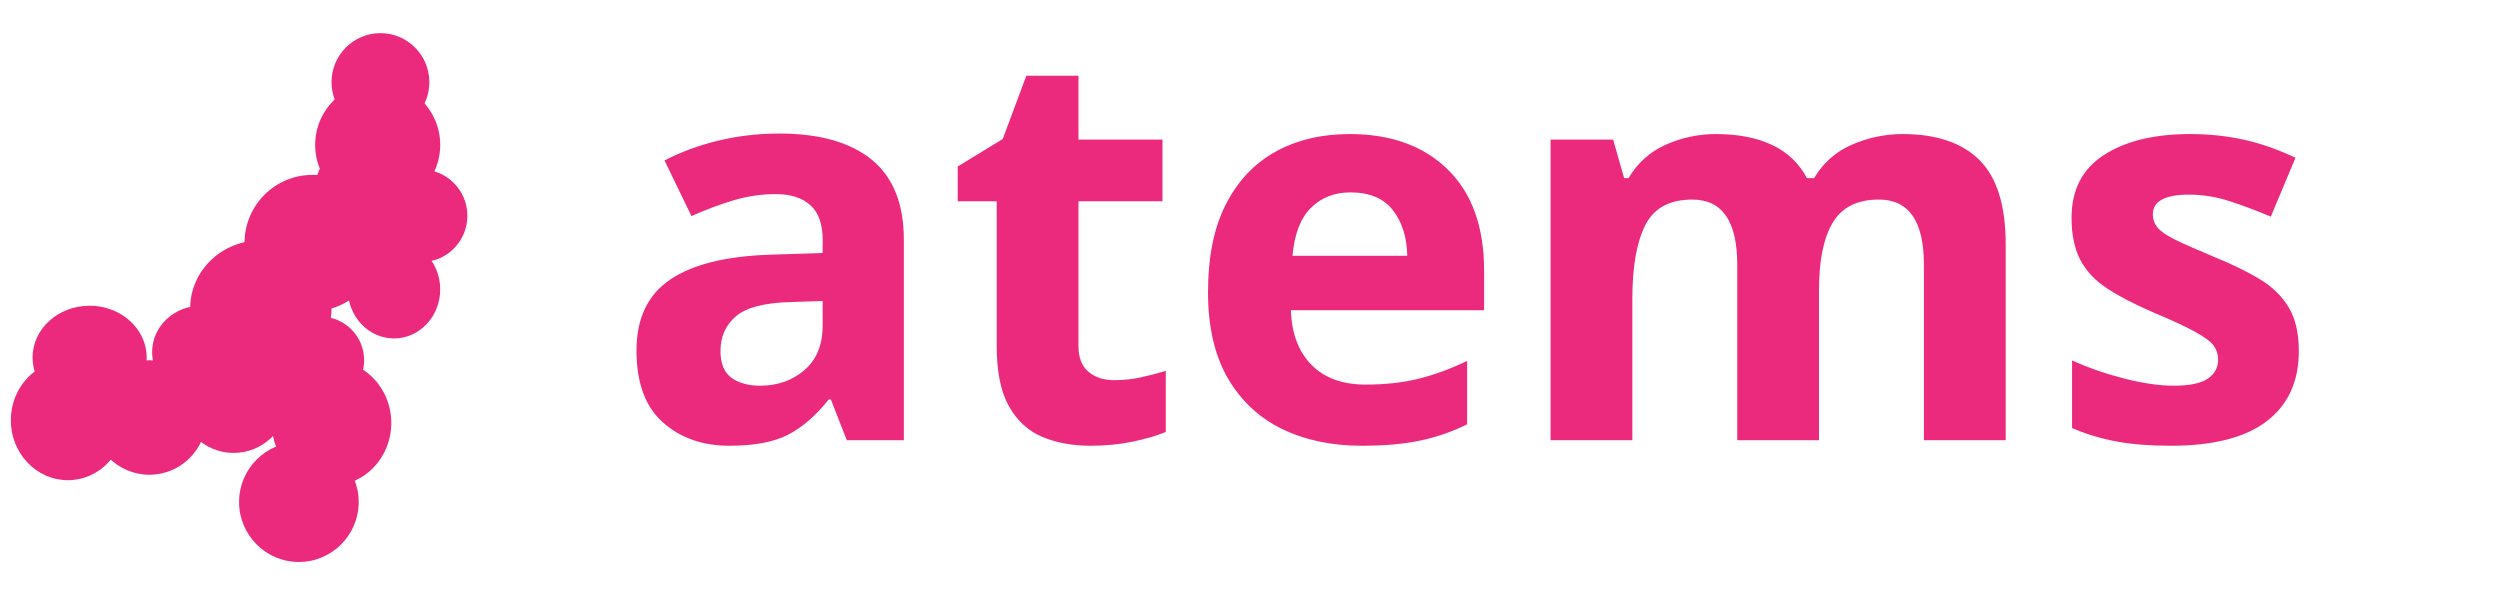
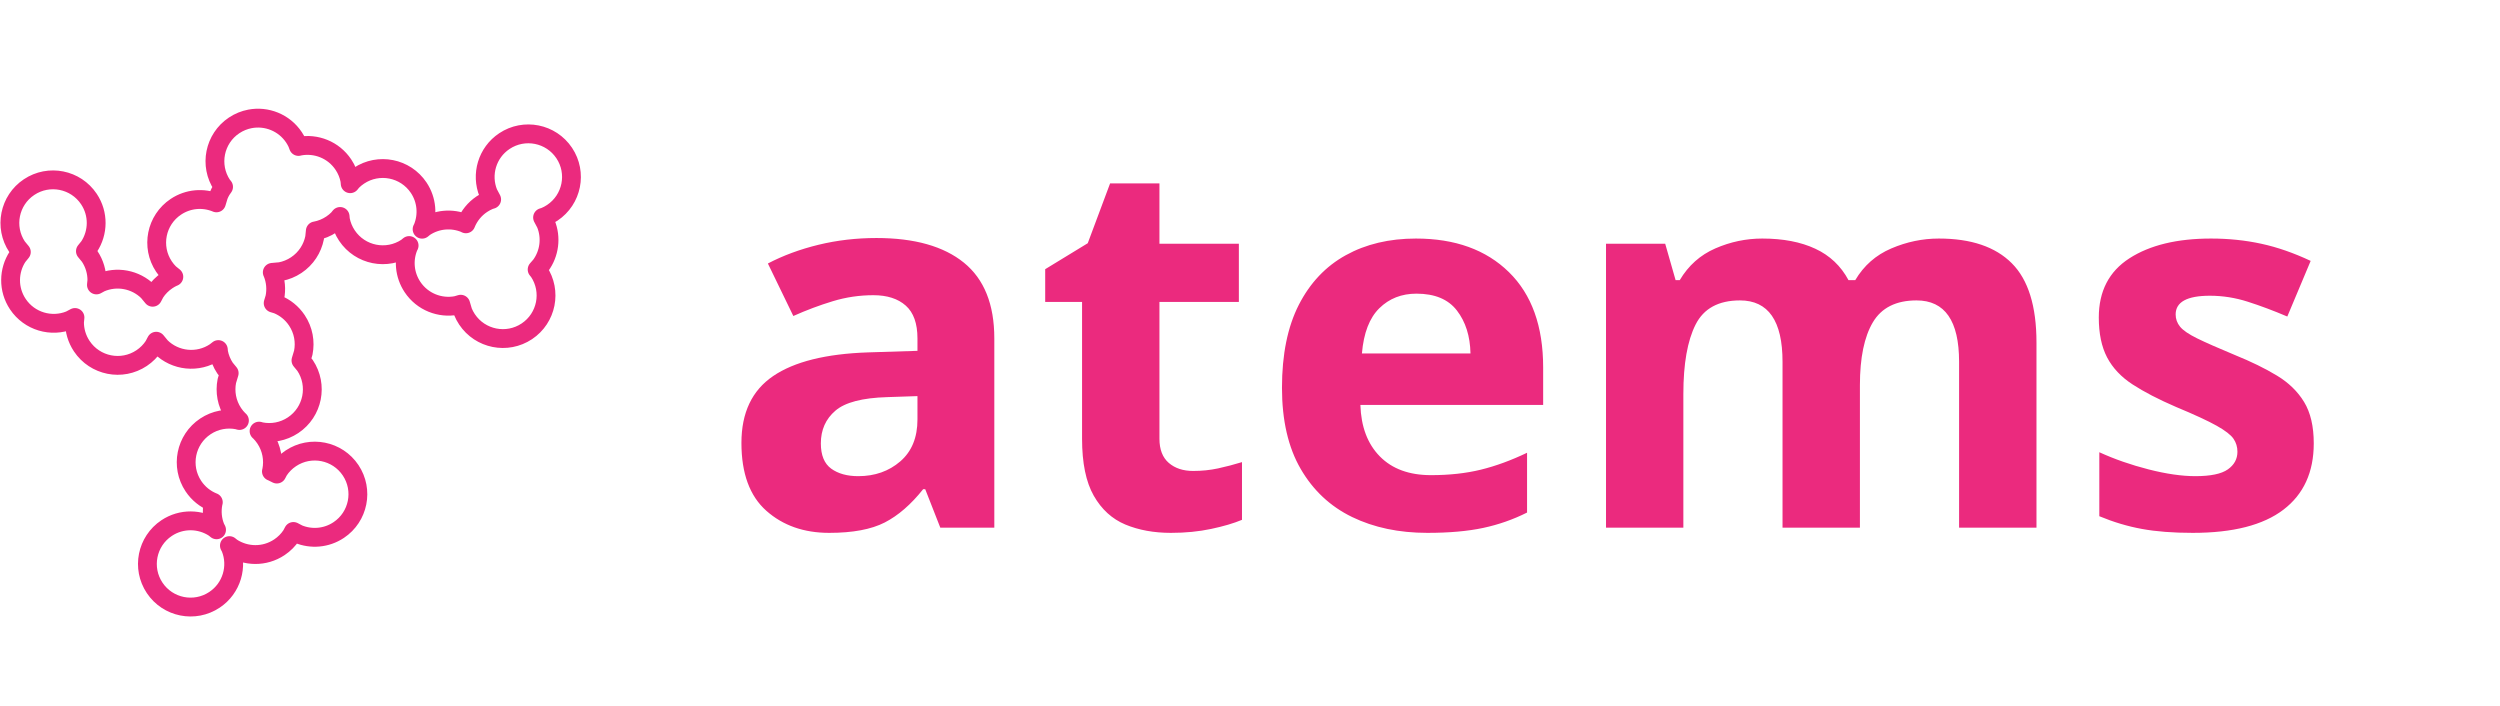
- <svg xmlns="http://www.w3.org/2000/svg" width="460" height="109" overflow="hidden">
-   <defs>
-     <clipPath id="clip0">
-       <rect x="200" y="139" width="460" height="109" />
-     </clipPath>
-     <clipPath id="clip1">
-       <rect x="201" y="140" width="458" height="108" />
-     </clipPath>
-     <clipPath id="clip2">
-       <rect x="201" y="140" width="458" height="108" />
-     </clipPath>
-     <clipPath id="clip3">
-       <rect x="201" y="91" width="506" height="217" />
-     </clipPath>
-     <clipPath id="clip4">
-       <rect x="201" y="91" width="506" height="217" />
-     </clipPath>
-   </defs>
-   <g clip-path="url(#clip0)" transform="translate(-200 -139)">
-     <g clip-path="url(#clip1)">
-       <g clip-path="url(#clip2)">
-         <g clip-path="url(#clip3)">
-           <g clip-path="url(#clip4)">
-             <text fill="#EB2A7E" font-family="Montserrat,Montserrat_MSFontService,sans-serif" font-weight="700" font-size="101" transform="matrix(1.0001 0 0 1.00315 312.881 220)">atems</text>
-             <path d="M1452.14 770.105C1452.14 765.133 1456.17 761.104 1461.14 761.104 1466.11 761.104 1470.14 765.133 1470.14 770.105 1470.14 775.075 1466.11 779.106 1461.14 779.106 1456.17 779.106 1452.14 775.075 1452.14 770.105Z" fill="#EB2A7E" fill-rule="evenodd" transform="matrix(1 0 0 1.00305 -1191.14 -618.328)" />
-             <path d="M1449.13 781.605C1449.13 775.254 1454.29 770.105 1460.64 770.105 1466.99 770.105 1472.14 775.254 1472.14 781.605 1472.14 787.959 1466.99 793.107 1460.64 793.107 1454.29 793.107 1449.13 787.959 1449.13 781.605Z" fill="#EB2A7E" fill-rule="evenodd" transform="matrix(1 0 0 1.00305 -1191.14 -618.328)" />
-             <path d="M1460.14 794.606C1460.14 789.912 1463.94 786.107 1468.64 786.107 1473.33 786.107 1477.14 789.912 1477.14 794.606 1477.14 799.302 1473.33 803.108 1468.64 803.108 1463.94 803.108 1460.14 799.302 1460.14 794.606Z" fill="#EB2A7E" fill-rule="evenodd" transform="matrix(1 0 0 1.00305 -1191.14 -618.328)" />
-             <path d="M1455.14 808.11C1455.14 803.138 1458.94 799.109 1463.64 799.109 1468.33 799.109 1472.14 803.138 1472.14 808.11 1472.14 813.081 1468.33 817.111 1463.64 817.111 1458.94 817.111 1455.14 813.081 1455.14 808.11Z" fill="#EB2A7E" fill-rule="evenodd" transform="matrix(1 0 0 1.00305 -1191.14 -618.328)" />
-             <path d="M1436.13 799.607C1436.13 792.701 1441.72 787.107 1448.63 787.107 1455.54 787.107 1461.14 792.701 1461.14 799.607 1461.14 806.512 1455.54 812.109 1448.63 812.109 1441.72 812.109 1436.13 806.512 1436.13 799.607Z" fill="#EB2A7E" fill-rule="evenodd" transform="matrix(1 0 0 1.00305 -1191.14 -618.328)" />
-             <path d="M1435.13 847.113C1435.13 841.037 1440.05 836.112 1446.13 836.112 1452.21 836.112 1457.14 841.037 1457.14 847.113 1457.14 853.188 1452.21 858.114 1446.13 858.114 1440.05 858.114 1435.13 853.188 1435.13 847.113Z" fill="#EB2A7E" fill-rule="evenodd" transform="matrix(1 0 0 1.00305 -1191.14 -618.328)" />
-             <path d="M1441.13 832.612C1441.13 826.261 1446.05 821.111 1452.14 821.111 1458.21 821.111 1463.14 826.261 1463.14 832.612 1463.14 838.964 1458.21 844.113 1452.14 844.113 1446.05 844.113 1441.13 838.964 1441.13 832.612Z" fill="#EB2A7E" fill-rule="evenodd" transform="matrix(1 0 0 1.00305 -1191.14 -618.328)" />
-             <path d="M1442.13 821.11C1442.13 816.691 1445.71 813.109 1450.14 813.109 1454.56 813.109 1458.14 816.691 1458.14 821.11 1458.14 825.529 1454.56 829.111 1450.14 829.111 1445.71 829.111 1442.13 825.529 1442.13 821.11Z" fill="#EB2A7E" fill-rule="evenodd" transform="matrix(1 0 0 1.00305 -1191.14 -618.328)" />
-             <path d="M1426.13 811.608C1426.13 804.705 1431.95 799.108 1439.13 799.108 1446.31 799.108 1452.14 804.705 1452.14 811.608 1452.14 818.513 1446.31 824.11 1439.13 824.11 1431.95 824.11 1426.13 818.513 1426.13 811.608Z" fill="#EB2A7E" fill-rule="evenodd" transform="matrix(1 0 0 1.00305 -1191.14 -618.328)" />
-             <path d="M1424.13 828.111C1424.13 822.587 1428.61 818.11 1434.13 818.11 1439.65 818.11 1444.13 822.587 1444.13 828.111 1444.13 833.633 1439.65 838.111 1434.13 838.111 1428.61 838.111 1424.13 833.633 1424.13 828.111Z" fill="#EB2A7E" fill-rule="evenodd" transform="matrix(1 0 0 1.00305 -1191.14 -618.328)" />
-             <path d="M1428.13 814.109C1428.13 808.587 1432.83 804.108 1438.63 804.108 1444.43 804.108 1449.13 808.587 1449.13 814.109 1449.13 819.634 1444.43 824.11 1438.63 824.11 1432.83 824.11 1428.13 819.634 1428.13 814.109Z" fill="#EB2A7E" fill-rule="evenodd" transform="matrix(1 0 0 1.00305 -1191.14 -618.328)" />
-             <path d="M1397.13 820.609C1397.13 815.362 1401.83 811.108 1407.63 811.108 1413.43 811.108 1418.13 815.362 1418.13 820.609 1418.13 825.857 1413.43 830.11 1407.63 830.11 1401.83 830.11 1397.13 825.857 1397.13 820.609Z" fill="#EB2A7E" fill-rule="evenodd" transform="matrix(1 0 0 1.00305 -1191.14 -618.328)" />
-             <path d="M1408.13 831.611C1408.13 825.812 1412.83 821.11 1418.63 821.11 1424.43 821.11 1429.13 825.812 1429.13 831.611 1429.13 837.412 1424.43 842.112 1418.63 842.112 1412.83 842.112 1408.13 837.412 1408.13 831.611Z" fill="#EB2A7E" fill-rule="evenodd" transform="matrix(1 0 0 1.00305 -1191.14 -618.328)" />
-             <path d="M1419.13 819.609C1419.13 814.913 1423.16 811.108 1428.13 811.108 1433.1 811.108 1437.13 814.913 1437.13 819.609 1437.13 824.303 1433.1 828.11 1428.13 828.11 1423.16 828.11 1419.13 824.303 1419.13 819.609Z" fill="#EB2A7E" fill-rule="evenodd" transform="matrix(1 0 0 1.00305 -1191.14 -618.328)" />
-             <path d="M1393.13 832.111C1393.13 826.036 1397.83 821.11 1403.63 821.11 1409.43 821.11 1414.13 826.036 1414.13 832.111 1414.13 838.187 1409.43 843.112 1403.63 843.112 1397.83 843.112 1393.13 838.187 1393.13 832.111Z" fill="#EB2A7E" fill-rule="evenodd" transform="matrix(1 0 0 1.00305 -1191.14 -618.328)" />
-             <path d="M1449.13 789.607C1449.13 784.911 1453.17 781.106 1458.14 781.106 1463.11 781.106 1467.14 784.911 1467.14 789.607 1467.14 794.3 1463.11 798.108 1458.14 798.108 1453.17 798.108 1449.13 794.3 1449.13 789.607Z" fill="#EB2A7E" fill-rule="evenodd" transform="matrix(1 0 0 1.00305 -1191.14 -618.328)" />
-             <path d="M1453.14 800.608C1453.14 795.913 1456.94 792.107 1461.64 792.107 1466.33 792.107 1470.14 795.913 1470.14 800.608 1470.14 805.302 1466.33 809.109 1461.64 809.109 1456.94 809.109 1453.14 805.302 1453.14 800.608Z" fill="#EB2A7E" fill-rule="evenodd" transform="matrix(1 0 0 1.00305 -1191.14 -618.328)" />
-           </g>
-         </g>
-       </g>
-     </g>
+ <svg xmlns="http://www.w3.org/2000/svg" width="886" height="250" xml:space="preserve" overflow="hidden">
+   <g transform="translate(-157 -211)">
+     <text fill="#EB2A7E" font-family="Montserrat,Montserrat_MSFontService,sans-serif" font-weight="700" font-size="184" transform="matrix(1.00016 0 0 1.00159 412.027 398)">atems</text>
+     <path d="M332.628 280.813C338.481 279.7 344.701 282.077 348.217 287.332 348.656 287.989 349.038 288.668 349.363 289.363L349.82 290.567 350.147 290.471C356.001 289.358 362.22 291.734 365.736 296.99 366.908 298.742 367.668 300.648 368.04 302.595L368.145 303.748 368.828 302.908C369.543 302.188 370.341 301.527 371.219 300.943 378.243 296.267 387.737 298.156 392.425 305.164 395.354 309.544 395.713 314.887 393.855 319.418L393.626 319.851 394.465 319.162C398.856 316.24 404.211 315.882 408.753 317.735L409.152 317.945 409.176 317.868C410.291 315.149 412.204 312.72 414.837 310.967 415.715 310.382 416.633 309.9 417.573 309.518L418.283 309.309 417.109 307.1C414.427 300.529 416.646 292.766 422.792 288.674 429.816 283.998 439.309 285.887 443.997 292.895 448.685 299.902 446.79 309.375 439.766 314.05 438.888 314.635 437.971 315.118 437.031 315.5L436.321 315.709 437.495 317.917C439.506 322.846 438.761 328.445 435.67 332.662L434.395 334.117 434.983 334.829C439.671 341.836 437.777 351.308 430.753 355.984 423.729 360.661 414.234 358.77 409.547 351.763 408.961 350.887 408.478 349.973 408.095 349.034L407.314 346.398 405.822 346.838C399.969 347.951 393.75 345.574 390.234 340.319 387.305 335.939 386.946 330.596 388.804 326.063L389.032 325.63 388.194 326.319C381.17 330.996 371.675 329.107 366.989 322.099 365.817 320.346 365.056 318.441 364.684 316.495L364.578 315.341 363.895 316.182C363.18 316.902 362.383 317.561 361.505 318.146 359.749 319.315 357.838 320.073 355.887 320.444L355.783 320.454 355.538 322.86C354.772 326.688 352.542 330.225 349.031 332.563 347.275 333.733 345.364 334.492 343.413 334.863L340.531 335.126 340.623 335.298C341.772 338.113 342.021 341.149 341.447 344.02L340.847 346.007 342.329 346.453C345.055 347.565 347.489 349.473 349.247 352.1 351.59 355.604 352.288 359.725 351.522 363.553L350.695 366.297 352.15 368.059C356.837 375.067 354.943 384.538 347.919 389.215 344.407 391.554 340.278 392.25 336.44 391.486L335.847 391.308 336.058 391.478C336.779 392.192 337.44 392.987 338.026 393.863 340.37 397.367 341.069 401.487 340.303 405.315L340.225 405.576 340.357 405.616 342.146 406.501 342.814 405.238C343.906 403.583 345.341 402.113 347.098 400.945 354.121 396.268 363.615 398.158 368.303 405.166 372.99 412.173 371.095 421.645 364.071 426.321 359.682 429.245 354.327 429.602 349.784 427.748L348.017 426.82 347.327 428.126C346.234 429.782 344.799 431.25 343.043 432.419 337.775 435.927 331.118 435.741 326.141 432.472L325.336 431.821 325.738 432.577C328.421 439.149 326.201 446.912 320.055 451.004 313.031 455.681 303.538 453.79 298.85 446.783 294.163 439.775 296.058 430.304 303.081 425.627 308.35 422.119 315.007 422.306 319.983 425.575L320.788 426.226 320.385 425.469C319.236 422.652 318.987 419.618 319.561 416.747L319.64 416.486 319.507 416.447C316.782 415.334 314.347 413.426 312.59 410.798 307.902 403.791 309.797 394.319 316.821 389.642 320.333 387.304 324.462 386.608 328.3 387.371L328.893 387.549 328.683 387.379C327.961 386.666 327.299 385.87 326.713 384.995 324.37 381.49 323.672 377.37 324.437 373.542L325.265 370.798 323.81 369.035C322.639 367.284 321.878 365.378 321.506 363.431L321.416 362.449 320.291 363.327C314.144 367.419 306.108 366.484 301.054 361.492L299.402 359.491 298.511 361.179C297.419 362.834 295.983 364.303 294.227 365.471 287.203 370.148 277.709 368.259 273.022 361.251 271.264 358.623 270.432 355.649 270.449 352.71L270.614 351.095 268.833 352.037C262.246 354.713 254.465 352.499 250.363 346.367 246.848 341.112 247.034 334.471 250.31 329.505L251.604 327.915 250.112 326.108C245.425 319.101 247.319 309.629 254.343 304.953 261.367 300.276 270.862 302.166 275.548 309.174 279.064 314.429 278.878 321.072 275.601 326.036L274.308 327.627 275.799 329.433C277.558 332.061 278.39 335.036 278.373 337.973L278.21 339.573 279.636 338.794C285.361 336.301 292.067 337.563 296.489 341.931L298.141 343.932 299.033 342.244C300.125 340.589 301.56 339.119 303.317 337.95 303.975 337.512 304.655 337.131 305.351 336.807L305.647 336.695 304.111 335.452C303.389 334.739 302.728 333.943 302.142 333.066 297.454 326.059 299.348 316.588 306.372 311.911 310.763 308.989 316.118 308.631 320.66 310.484L320.746 310.529 321.531 307.933C321.81 307.253 322.138 306.591 322.515 305.954L323.273 304.865 322.78 304.268C318.093 297.26 319.987 287.788 327.011 283.112 328.767 281.942 330.677 281.184 332.628 280.813Z" stroke="#EB2A7E" stroke-width="6.668" stroke-linecap="round" stroke-linejoin="round" stroke-miterlimit="10" fill="none" fill-rule="evenodd" transform="matrix(1 0 0 1.00143 -87.0384 -28.0778)" />
  </g>
</svg>
